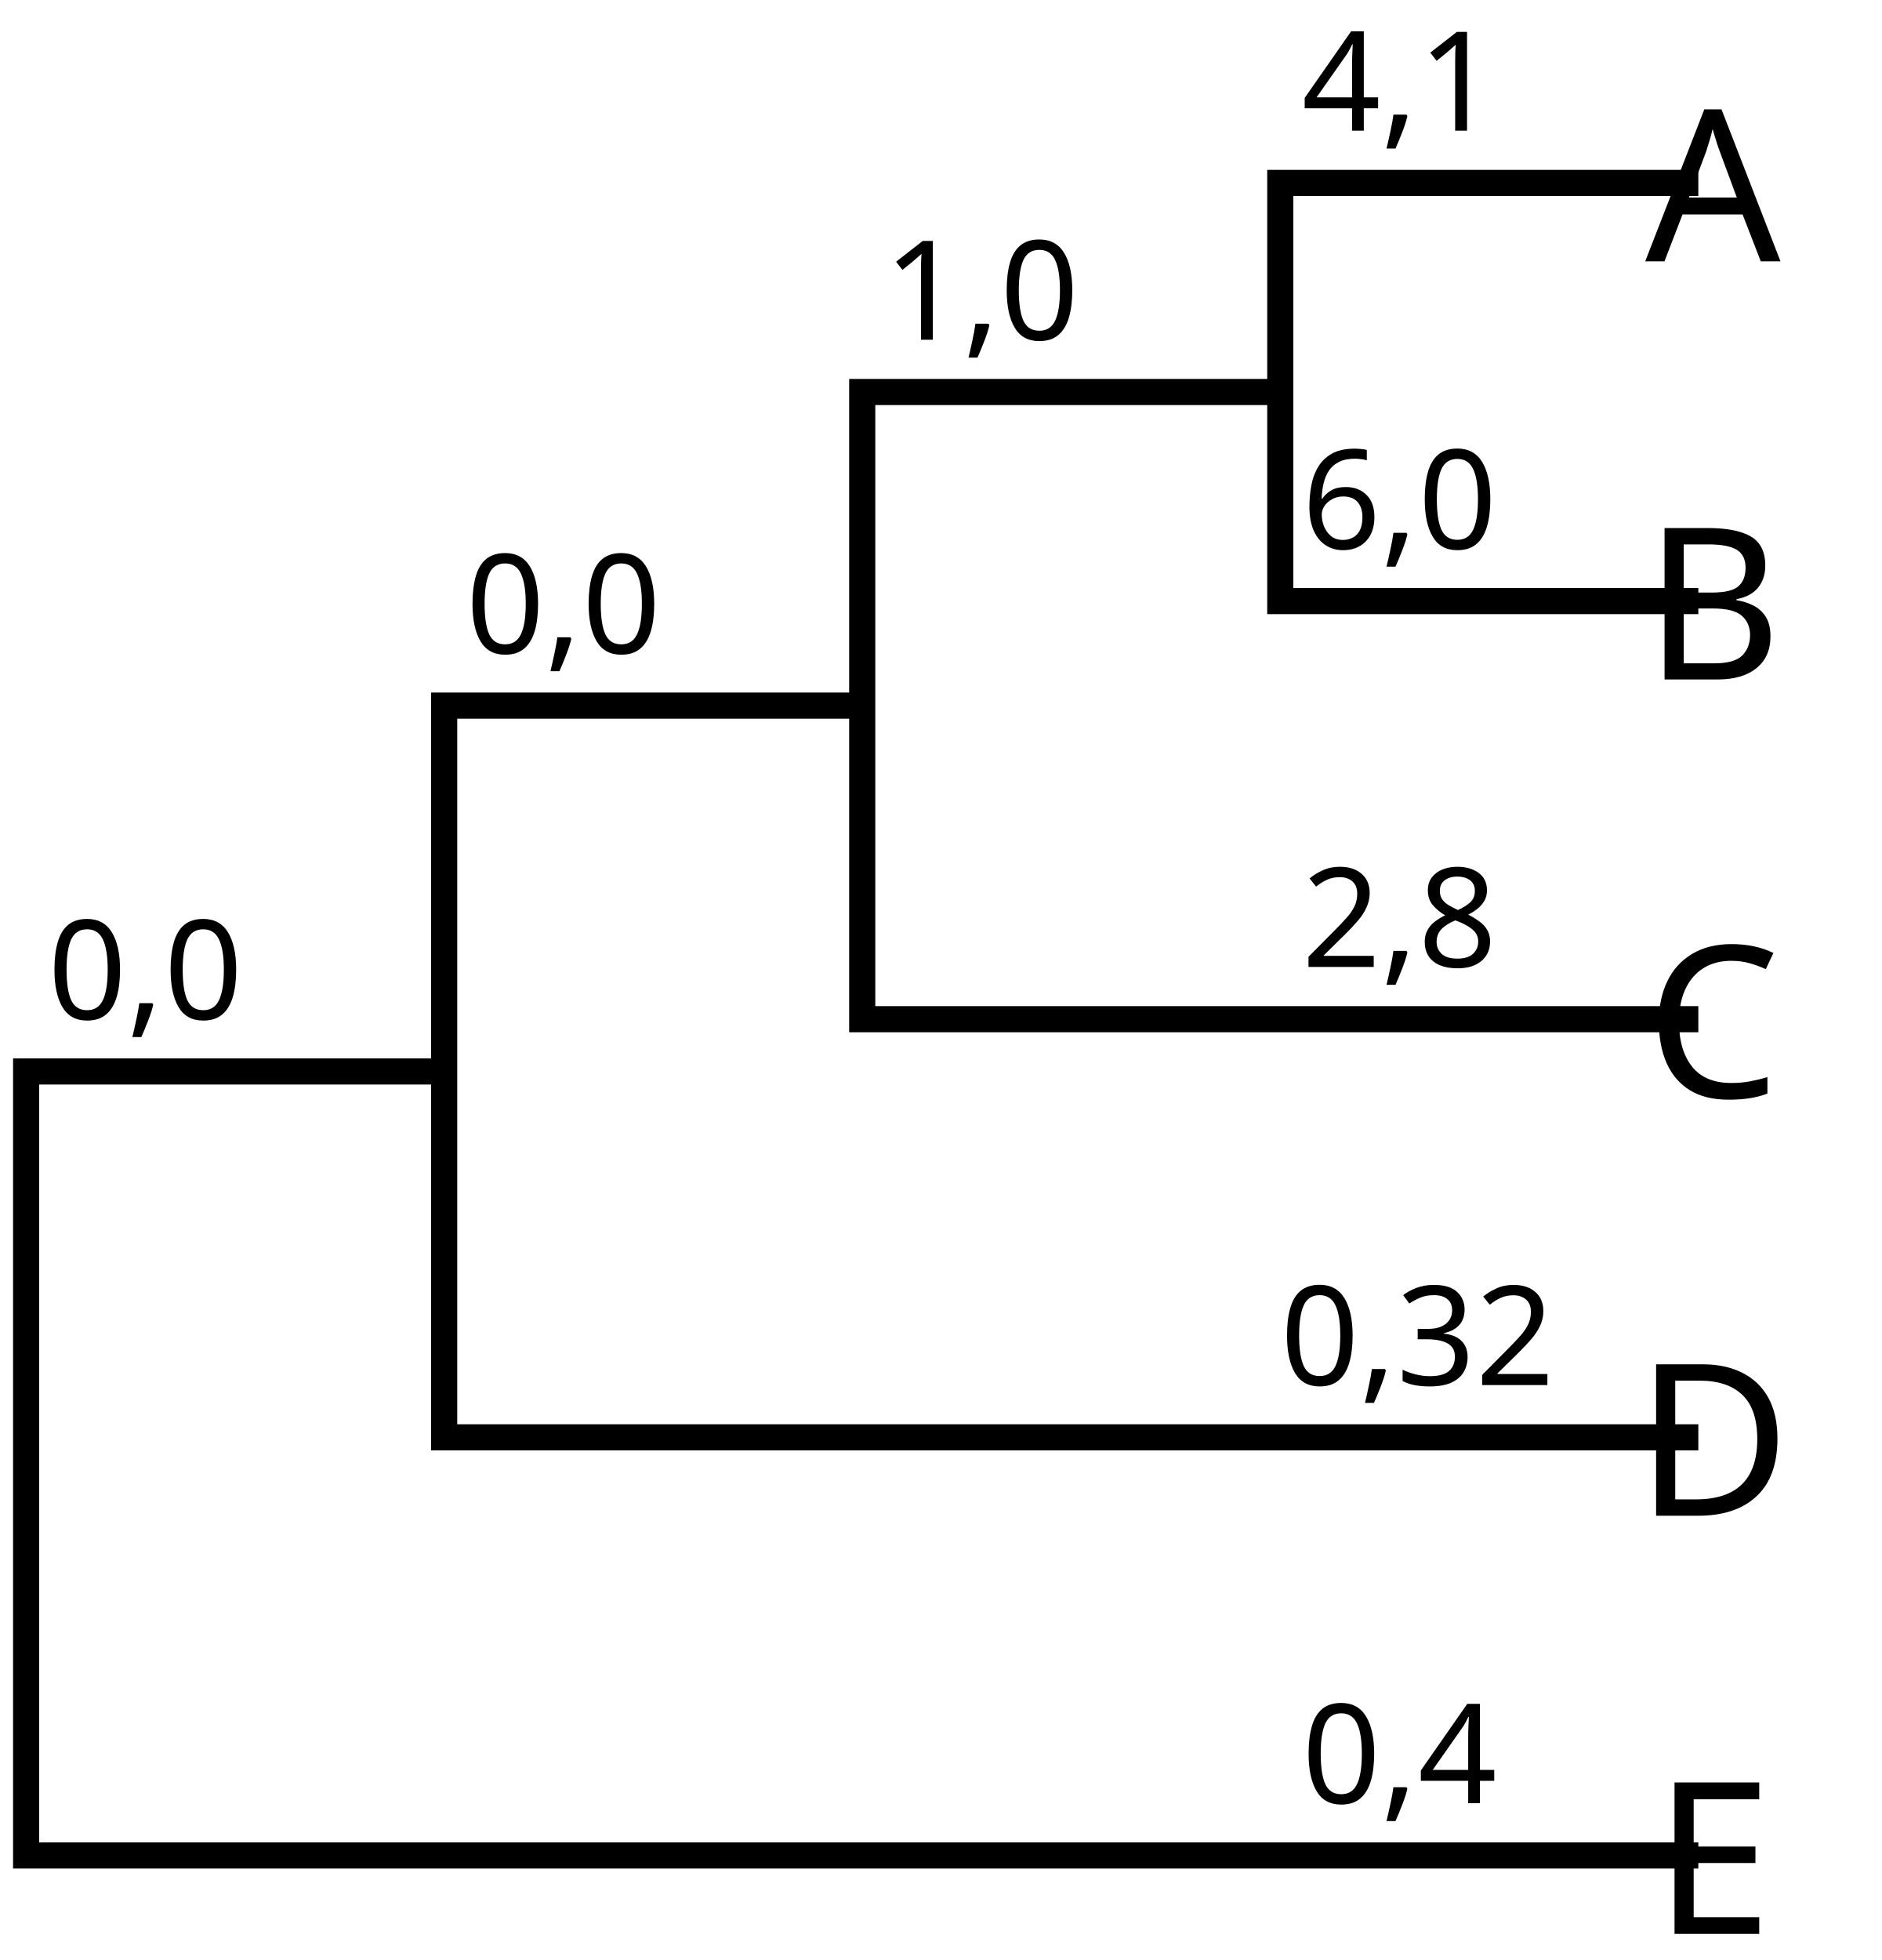
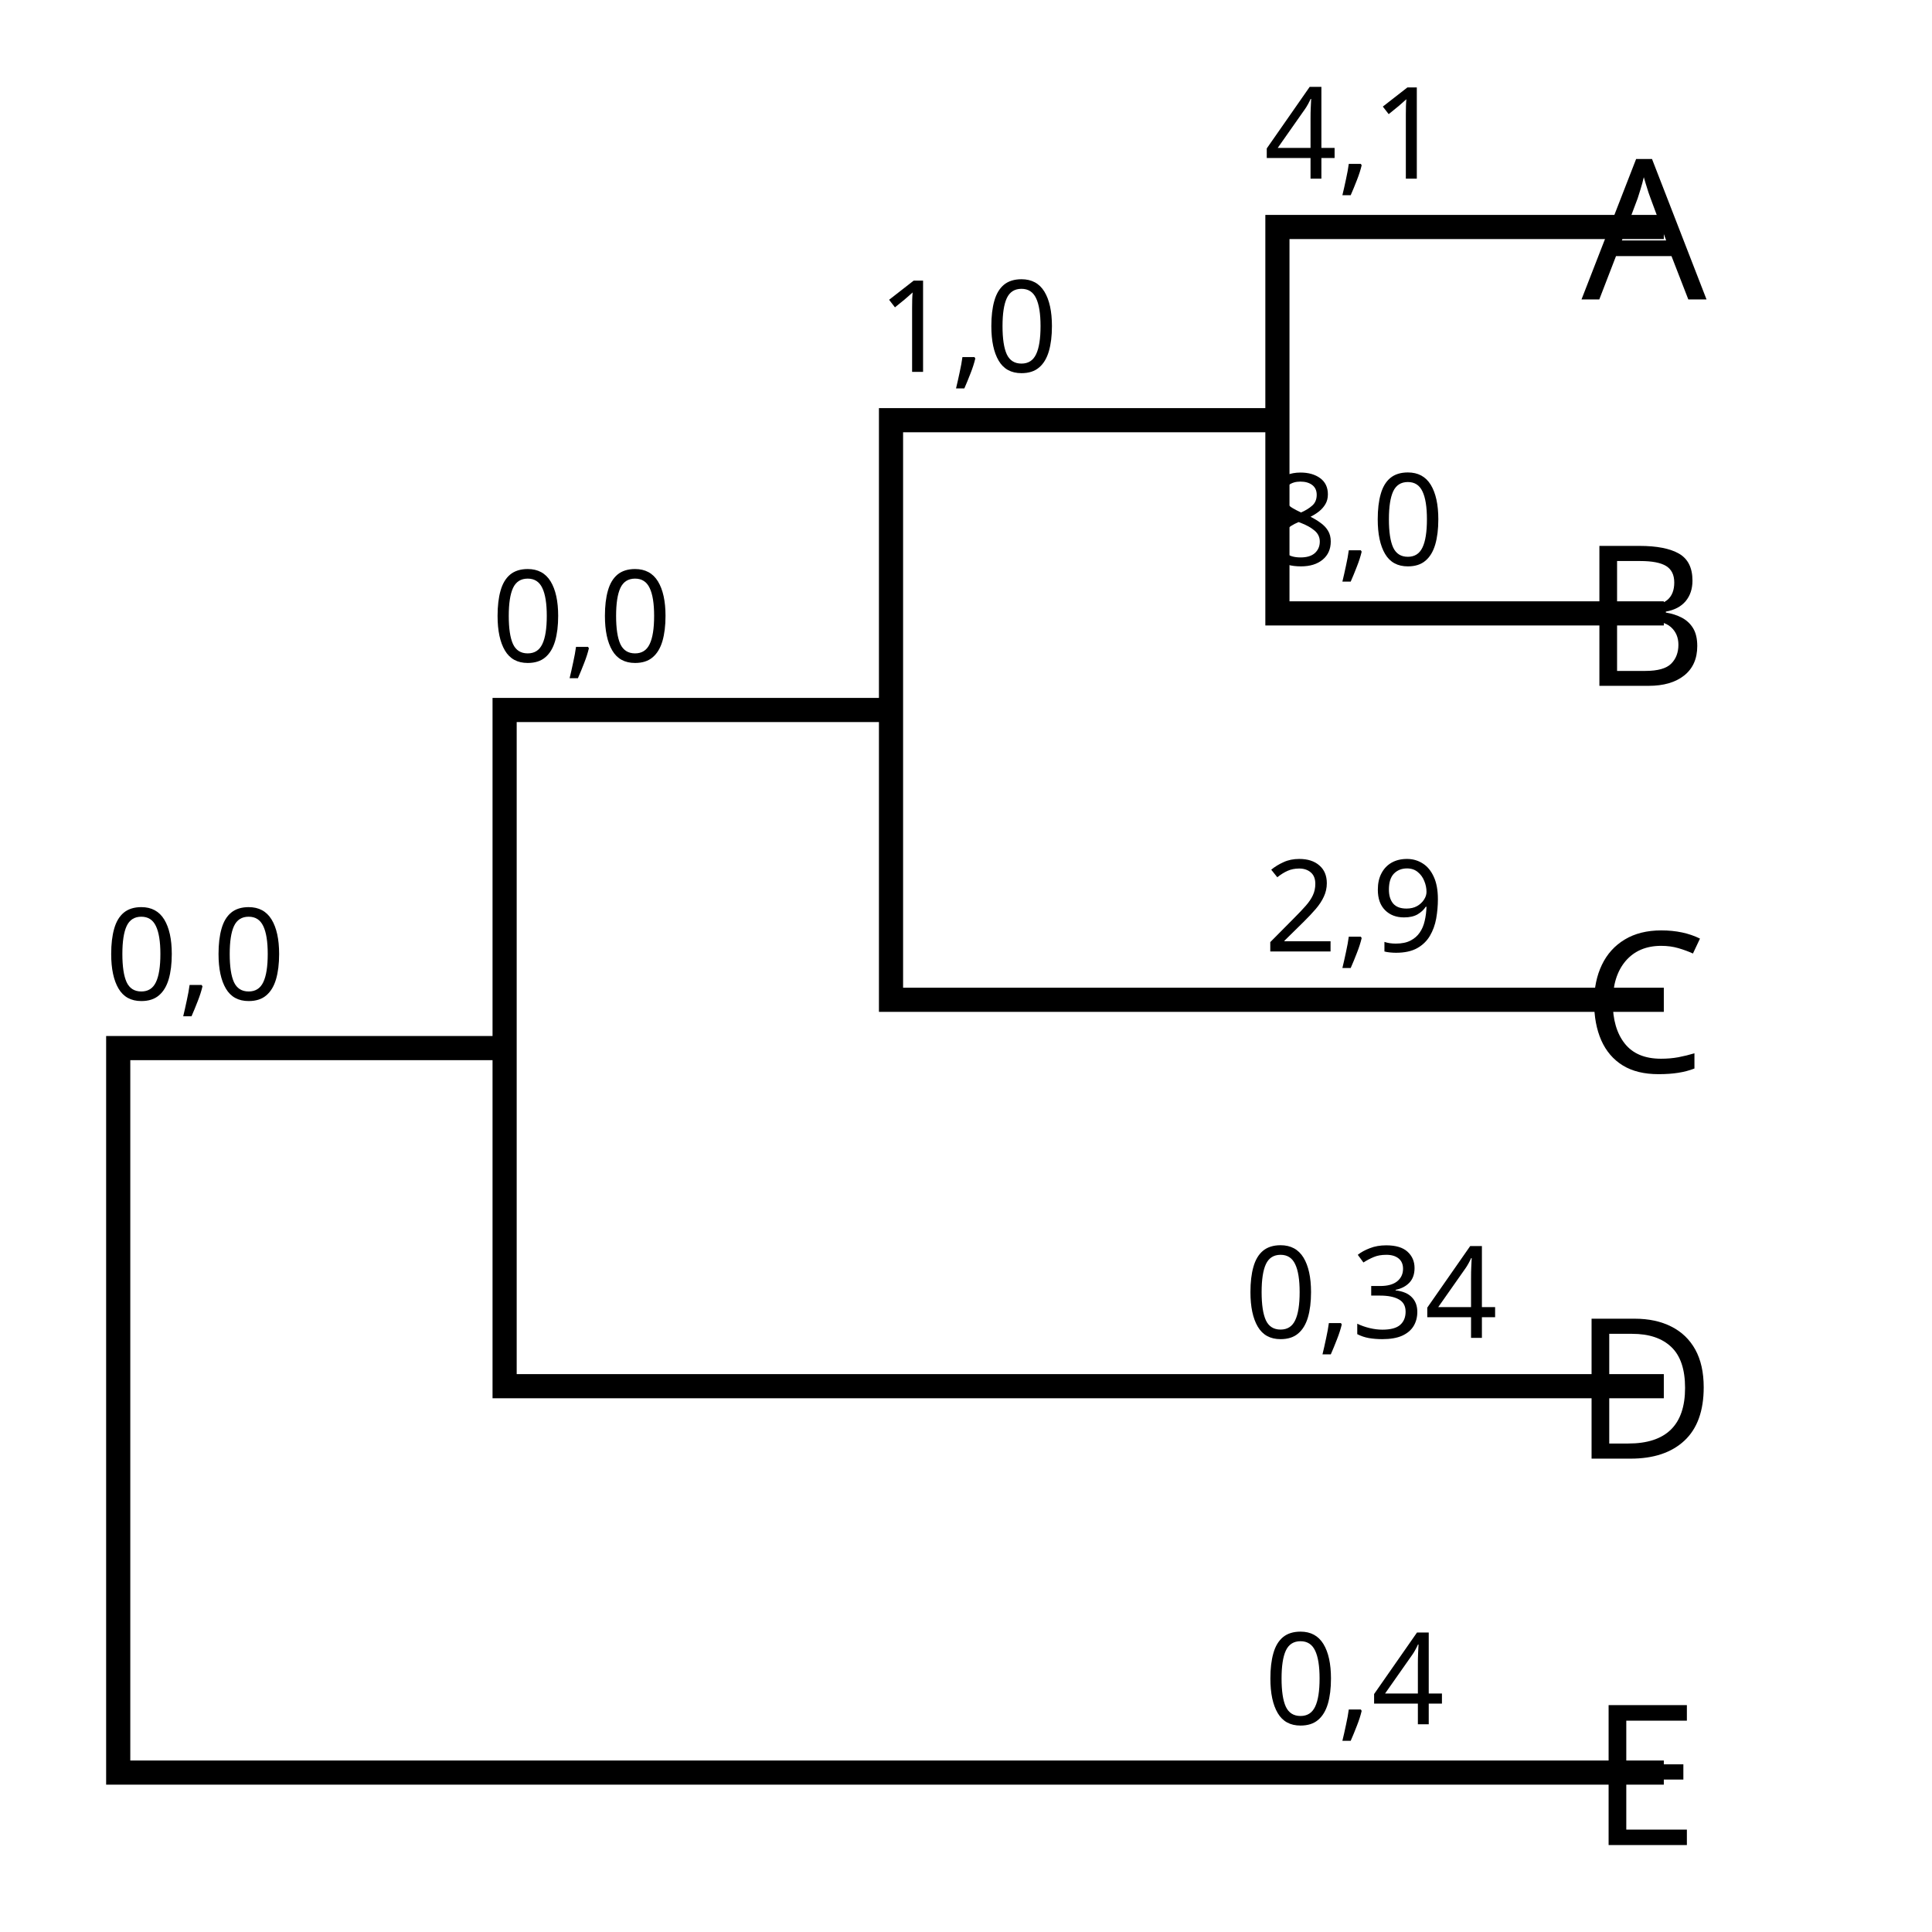
- <svg xmlns="http://www.w3.org/2000/svg" width="72mm" height="75mm" viewBox="0 0 255.118 265.748" id="svg2" version="1.1">
+ <svg xmlns="http://www.w3.org/2000/svg" width="80mm" height="80mm" viewBox="0 0 283.465 283.465" id="svg2" version="1.1">
  <defs id="defs4" />
-   <g id="layer1" transform="translate(-139.9606,-201.9685)">
-     <path style="fill:none;fill-rule:evenodd;stroke:#000000;stroke-width:3.543;stroke-linecap:butt;stroke-linejoin:miter;stroke-miterlimit:4;stroke-dasharray:none;stroke-opacity:1" d="m 370.276,226.772 -56.693,0 0,56.693 56.693,0" id="path4138" />
-     <path style="fill:none;fill-rule:evenodd;stroke:#000000;stroke-width:3.543;stroke-linecap:butt;stroke-linejoin:miter;stroke-miterlimit:4;stroke-dasharray:none;stroke-opacity:1" d="m 313.583,255.118 -56.693,0 0,85.039 113.386,0" id="path4140" />
-     <path style="fill:none;fill-rule:evenodd;stroke:#000000;stroke-width:3.543;stroke-linecap:butt;stroke-linejoin:miter;stroke-miterlimit:4;stroke-dasharray:none;stroke-opacity:1" d="m 256.89,297.638 -56.693,0 0,99.213 170.079,0" id="path4142" />
-     <path style="fill:none;fill-rule:evenodd;stroke:#000000;stroke-width:3.543;stroke-linecap:butt;stroke-linejoin:miter;stroke-miterlimit:4;stroke-dasharray:none;stroke-opacity:1" d="m 200.197,347.244 -56.693,0 0,106.299 226.772,0" id="path4144" />
-     <text xml:space="preserve" style="font-style:normal;font-weight:normal;font-size:18.75px;line-height:125%;font-family:sans-serif;text-align:center;letter-spacing:0px;word-spacing:0px;text-anchor:middle;fill:#000000;fill-opacity:1;stroke:none;stroke-width:1px;stroke-linecap:butt;stroke-linejoin:miter;stroke-opacity:1" x="336.308" y="446.457" id="text4146">
-       <tspan id="tspan4148" x="341.929" y="446.457" style="font-style:normal;font-variant:normal;font-weight:normal;font-stretch:normal;font-family:'Droid Sans Mono';-inkscape-font-specification:'Droid Sans Mono'"> 0,4 </tspan>
-     </text>
-     <text xml:space="preserve" style="font-style:normal;font-variant:normal;font-weight:normal;font-stretch:normal;font-size:18.75px;line-height:125%;font-family:'Droid Sans Mono';-inkscape-font-specification:'Droid Sans Mono';text-align:center;letter-spacing:0px;word-spacing:0px;text-anchor:middle;fill:#000000;fill-opacity:1;stroke:none;stroke-width:1px;stroke-linecap:butt;stroke-linejoin:miter;stroke-opacity:1" x="341.929" y="389.764" id="text4146-3">
-       <tspan id="tspan4148-6" x="341.929" y="389.764"> 0,32</tspan>
-     </text>
-     <text xml:space="preserve" style="font-style:normal;font-variant:normal;font-weight:normal;font-stretch:normal;font-size:18.75px;line-height:125%;font-family:'Droid Sans Mono';-inkscape-font-specification:'Droid Sans Mono';text-align:center;letter-spacing:0px;word-spacing:0px;text-anchor:middle;fill:#000000;fill-opacity:1;stroke:none;stroke-width:1px;stroke-linecap:butt;stroke-linejoin:miter;stroke-opacity:1" x="336.308" y="333.071" id="text4146-7">
-       <tspan id="tspan4148-5" x="341.929" y="333.071"> 2,8 </tspan>
-     </text>
-     <text xml:space="preserve" style="font-style:normal;font-variant:normal;font-weight:normal;font-stretch:normal;font-size:18.75px;line-height:125%;font-family:'Droid Sans Mono';-inkscape-font-specification:'Droid Sans Mono';text-align:center;letter-spacing:0px;word-spacing:0px;text-anchor:middle;fill:#000000;fill-opacity:1;stroke:none;stroke-width:1px;stroke-linecap:butt;stroke-linejoin:miter;stroke-opacity:1" x="336.308" y="276.378" id="text4146-35">
-       <tspan id="tspan4148-62" x="341.929" y="276.378"> 6,0 </tspan>
-     </text>
-     <text xml:space="preserve" style="font-style:normal;font-variant:normal;font-weight:normal;font-stretch:normal;font-size:18.75px;line-height:125%;font-family:'Droid Sans Mono';-inkscape-font-specification:'Droid Sans Mono';text-align:center;letter-spacing:0px;word-spacing:0px;text-anchor:middle;fill:#000000;fill-opacity:1;stroke:none;stroke-width:1px;stroke-linecap:butt;stroke-linejoin:miter;stroke-opacity:1" x="336.308" y="219.685" id="text4146-9">
-       <tspan id="tspan4148-1" x="341.929" y="219.685"> 4,1 </tspan>
-     </text>
-     <text xml:space="preserve" style="font-style:normal;font-weight:normal;font-size:18.75px;line-height:125%;font-family:sans-serif;text-align:center;letter-spacing:0px;word-spacing:0px;text-anchor:middle;fill:#000000;fill-opacity:1;stroke:none;stroke-width:1px;stroke-linecap:butt;stroke-linejoin:miter;stroke-opacity:1" x="384.449" y="237.402" id="text4192">
-       <tspan id="tspan4194" x="384.449" y="237.402" style="font-size:28.75px;text-align:center;text-anchor:middle">A</tspan>
-     </text>
-     <text xml:space="preserve" style="font-style:normal;font-weight:normal;font-size:18.75px;line-height:125%;font-family:sans-serif;text-align:center;letter-spacing:0px;word-spacing:0px;text-anchor:middle;fill:#000000;fill-opacity:1;stroke:none;stroke-width:1px;stroke-linecap:butt;stroke-linejoin:miter;stroke-opacity:1" x="384.449" y="294.094" id="text4192-0">
-       <tspan id="tspan4194-9" x="384.449" y="294.094" style="font-size:28.75px;text-align:center;text-anchor:middle">B</tspan>
-     </text>
-     <text xml:space="preserve" style="font-style:normal;font-weight:normal;font-size:18.75px;line-height:125%;font-family:sans-serif;text-align:center;letter-spacing:0px;word-spacing:0px;text-anchor:middle;fill:#000000;fill-opacity:1;stroke:none;stroke-width:1px;stroke-linecap:butt;stroke-linejoin:miter;stroke-opacity:1" x="384.449" y="350.787" id="text4192-3">
-       <tspan id="tspan4194-6" x="384.449" y="350.787" style="font-size:28.75px;text-align:center;text-anchor:middle">C</tspan>
-     </text>
-     <text xml:space="preserve" style="font-style:normal;font-weight:normal;font-size:18.75px;line-height:125%;font-family:sans-serif;text-align:center;letter-spacing:0px;word-spacing:0px;text-anchor:middle;fill:#000000;fill-opacity:1;stroke:none;stroke-width:1px;stroke-linecap:butt;stroke-linejoin:miter;stroke-opacity:1" x="384.449" y="407.48" id="text4192-06">
-       <tspan id="tspan4194-2" x="384.449" y="407.48" style="font-size:28.75px;text-align:center;text-anchor:middle">D</tspan>
-     </text>
-     <text xml:space="preserve" style="font-style:normal;font-weight:normal;font-size:18.75px;line-height:125%;font-family:sans-serif;text-align:center;letter-spacing:0px;word-spacing:0px;text-anchor:middle;fill:#000000;fill-opacity:1;stroke:none;stroke-width:1px;stroke-linecap:butt;stroke-linejoin:miter;stroke-opacity:1" x="384.449" y="464.173" id="text4192-6">
-       <tspan id="tspan4194-1" x="384.449" y="464.173" style="font-size:28.75px;text-align:center;text-anchor:middle">E</tspan>
-     </text>
-     <text xml:space="preserve" style="font-style:normal;font-variant:normal;font-weight:normal;font-stretch:normal;font-size:18.75px;line-height:125%;font-family:'Droid Sans Mono';-inkscape-font-specification:'Droid Sans Mono';text-align:center;letter-spacing:0px;word-spacing:0px;text-anchor:middle;fill:#000000;fill-opacity:1;stroke:none;stroke-width:1px;stroke-linecap:butt;stroke-linejoin:miter;stroke-opacity:1" x="279.615" y="248.031" id="text4146-9-3">
-       <tspan id="tspan4148-1-5" x="285.236" y="248.031"> 1,0 </tspan>
-     </text>
-     <text xml:space="preserve" style="font-style:normal;font-variant:normal;font-weight:normal;font-stretch:normal;font-size:18.75px;line-height:125%;font-family:'Droid Sans Mono';-inkscape-font-specification:'Droid Sans Mono';text-align:center;letter-spacing:0px;word-spacing:0px;text-anchor:middle;fill:#000000;fill-opacity:1;stroke:none;stroke-width:1px;stroke-linecap:butt;stroke-linejoin:miter;stroke-opacity:1" x="222.922" y="290.551" id="text4146-9-5">
-       <tspan id="tspan4148-1-9" x="228.543" y="290.551"> 0,0 </tspan>
-     </text>
-     <text xml:space="preserve" style="font-style:normal;font-variant:normal;font-weight:normal;font-stretch:normal;font-size:18.75px;line-height:125%;font-family:'Droid Sans Mono';-inkscape-font-specification:'Droid Sans Mono';text-align:center;letter-spacing:0px;word-spacing:0px;text-anchor:middle;fill:#000000;fill-opacity:1;stroke:none;stroke-width:1px;stroke-linecap:butt;stroke-linejoin:miter;stroke-opacity:1" x="166.229" y="340.157" id="text4146-9-3-7">
-       <tspan id="tspan4148-1-5-9" x="171.85" y="340.157"> 0,0 </tspan>
-     </text>
+   <g id="layer1" transform="translate(-139.9606,-184.2519)">
+     <g id="g4164" transform="translate(13.80133,-9.215748)">
+       <path id="path4138" d="m 370.276,226.772 -56.693,0 0,56.693 56.693,0" style="fill:none;fill-rule:evenodd;stroke:#000000;stroke-width:3.543;stroke-linecap:butt;stroke-linejoin:miter;stroke-miterlimit:4;stroke-dasharray:none;stroke-opacity:1" />
+       <path id="path4140" d="m 313.583,255.118 -56.693,0 0,85.039 113.386,0" style="fill:none;fill-rule:evenodd;stroke:#000000;stroke-width:3.543;stroke-linecap:butt;stroke-linejoin:miter;stroke-miterlimit:4;stroke-dasharray:none;stroke-opacity:1" />
+       <path id="path4142" d="m 256.89,297.638 -56.693,0 0,99.213 170.079,0" style="fill:none;fill-rule:evenodd;stroke:#000000;stroke-width:3.543;stroke-linecap:butt;stroke-linejoin:miter;stroke-miterlimit:4;stroke-dasharray:none;stroke-opacity:1" />
+       <path id="path4144" d="m 200.197,347.244 -56.693,0 0,106.299 226.772,0" style="fill:none;fill-rule:evenodd;stroke:#000000;stroke-width:3.543;stroke-linecap:butt;stroke-linejoin:miter;stroke-miterlimit:4;stroke-dasharray:none;stroke-opacity:1" />
+       <text id="text4146" y="446.457" x="336.308" style="font-style:normal;font-weight:normal;font-size:18.75px;line-height:125%;font-family:sans-serif;text-align:center;letter-spacing:0px;word-spacing:0px;text-anchor:middle;fill:#000000;fill-opacity:1;stroke:none;stroke-width:1px;stroke-linecap:butt;stroke-linejoin:miter;stroke-opacity:1" xml:space="preserve">
+         <tspan style="font-style:normal;font-variant:normal;font-weight:normal;font-stretch:normal;font-family:'Droid Sans Mono';-inkscape-font-specification:'Droid Sans Mono'" y="446.457" x="341.929" id="tspan4148"> 0,4 </tspan>
+       </text>
+       <text id="text4146-3" y="389.764" x="341.929" style="font-style:normal;font-variant:normal;font-weight:normal;font-stretch:normal;font-size:18.75px;line-height:125%;font-family:'Droid Sans Mono';-inkscape-font-specification:'Droid Sans Mono';text-align:center;letter-spacing:0px;word-spacing:0px;text-anchor:middle;fill:#000000;fill-opacity:1;stroke:none;stroke-width:1px;stroke-linecap:butt;stroke-linejoin:miter;stroke-opacity:1" xml:space="preserve">
+         <tspan y="389.764" x="341.929" id="tspan4148-6"> 0,34</tspan>
+       </text>
+       <text id="text4146-7" y="333.071" x="336.308" style="font-style:normal;font-variant:normal;font-weight:normal;font-stretch:normal;font-size:18.75px;line-height:125%;font-family:'Droid Sans Mono';-inkscape-font-specification:'Droid Sans Mono';text-align:center;letter-spacing:0px;word-spacing:0px;text-anchor:middle;fill:#000000;fill-opacity:1;stroke:none;stroke-width:1px;stroke-linecap:butt;stroke-linejoin:miter;stroke-opacity:1" xml:space="preserve">
+         <tspan y="333.071" x="341.929" id="tspan4148-5"> 2,9 </tspan>
+       </text>
+       <text id="text4146-35" y="276.378" x="336.308" style="font-style:normal;font-variant:normal;font-weight:normal;font-stretch:normal;font-size:18.75px;line-height:125%;font-family:'Droid Sans Mono';-inkscape-font-specification:'Droid Sans Mono';text-align:center;letter-spacing:0px;word-spacing:0px;text-anchor:middle;fill:#000000;fill-opacity:1;stroke:none;stroke-width:1px;stroke-linecap:butt;stroke-linejoin:miter;stroke-opacity:1" xml:space="preserve">
+         <tspan y="276.378" x="341.929" id="tspan4148-62"> 8,0 </tspan>
+       </text>
+       <text id="text4146-9" y="219.685" x="336.308" style="font-style:normal;font-variant:normal;font-weight:normal;font-stretch:normal;font-size:18.75px;line-height:125%;font-family:'Droid Sans Mono';-inkscape-font-specification:'Droid Sans Mono';text-align:center;letter-spacing:0px;word-spacing:0px;text-anchor:middle;fill:#000000;fill-opacity:1;stroke:none;stroke-width:1px;stroke-linecap:butt;stroke-linejoin:miter;stroke-opacity:1" xml:space="preserve">
+         <tspan y="219.685" x="341.929" id="tspan4148-1"> 4,1 </tspan>
+       </text>
+       <text id="text4192" y="237.402" x="384.449" style="font-style:normal;font-weight:normal;font-size:18.75px;line-height:125%;font-family:sans-serif;text-align:center;letter-spacing:0px;word-spacing:0px;text-anchor:middle;fill:#000000;fill-opacity:1;stroke:none;stroke-width:1px;stroke-linecap:butt;stroke-linejoin:miter;stroke-opacity:1" xml:space="preserve">
+         <tspan style="font-size:28.75px;text-align:center;text-anchor:middle" y="237.402" x="384.449" id="tspan4194">A</tspan>
+       </text>
+       <text id="text4192-0" y="294.094" x="384.449" style="font-style:normal;font-weight:normal;font-size:18.75px;line-height:125%;font-family:sans-serif;text-align:center;letter-spacing:0px;word-spacing:0px;text-anchor:middle;fill:#000000;fill-opacity:1;stroke:none;stroke-width:1px;stroke-linecap:butt;stroke-linejoin:miter;stroke-opacity:1" xml:space="preserve">
+         <tspan style="font-size:28.75px;text-align:center;text-anchor:middle" y="294.094" x="384.449" id="tspan4194-9">B</tspan>
+       </text>
+       <text id="text4192-3" y="350.787" x="384.449" style="font-style:normal;font-weight:normal;font-size:18.75px;line-height:125%;font-family:sans-serif;text-align:center;letter-spacing:0px;word-spacing:0px;text-anchor:middle;fill:#000000;fill-opacity:1;stroke:none;stroke-width:1px;stroke-linecap:butt;stroke-linejoin:miter;stroke-opacity:1" xml:space="preserve">
+         <tspan style="font-size:28.75px;text-align:center;text-anchor:middle" y="350.787" x="384.449" id="tspan4194-6">C</tspan>
+       </text>
+       <text id="text4192-06" y="407.48" x="384.449" style="font-style:normal;font-weight:normal;font-size:18.75px;line-height:125%;font-family:sans-serif;text-align:center;letter-spacing:0px;word-spacing:0px;text-anchor:middle;fill:#000000;fill-opacity:1;stroke:none;stroke-width:1px;stroke-linecap:butt;stroke-linejoin:miter;stroke-opacity:1" xml:space="preserve">
+         <tspan style="font-size:28.75px;text-align:center;text-anchor:middle" y="407.48" x="384.449" id="tspan4194-2">D</tspan>
+       </text>
+       <text id="text4192-6" y="464.173" x="384.449" style="font-style:normal;font-weight:normal;font-size:18.75px;line-height:125%;font-family:sans-serif;text-align:center;letter-spacing:0px;word-spacing:0px;text-anchor:middle;fill:#000000;fill-opacity:1;stroke:none;stroke-width:1px;stroke-linecap:butt;stroke-linejoin:miter;stroke-opacity:1" xml:space="preserve">
+         <tspan style="font-size:28.75px;text-align:center;text-anchor:middle" y="464.173" x="384.449" id="tspan4194-1">E</tspan>
+       </text>
+       <text id="text4146-9-3" y="248.031" x="279.615" style="font-style:normal;font-variant:normal;font-weight:normal;font-stretch:normal;font-size:18.75px;line-height:125%;font-family:'Droid Sans Mono';-inkscape-font-specification:'Droid Sans Mono';text-align:center;letter-spacing:0px;word-spacing:0px;text-anchor:middle;fill:#000000;fill-opacity:1;stroke:none;stroke-width:1px;stroke-linecap:butt;stroke-linejoin:miter;stroke-opacity:1" xml:space="preserve">
+         <tspan y="248.031" x="285.236" id="tspan4148-1-5"> 1,0 </tspan>
+       </text>
+       <text id="text4146-9-5" y="290.551" x="222.922" style="font-style:normal;font-variant:normal;font-weight:normal;font-stretch:normal;font-size:18.75px;line-height:125%;font-family:'Droid Sans Mono';-inkscape-font-specification:'Droid Sans Mono';text-align:center;letter-spacing:0px;word-spacing:0px;text-anchor:middle;fill:#000000;fill-opacity:1;stroke:none;stroke-width:1px;stroke-linecap:butt;stroke-linejoin:miter;stroke-opacity:1" xml:space="preserve">
+         <tspan y="290.551" x="228.543" id="tspan4148-1-9"> 0,0 </tspan>
+       </text>
+       <text id="text4146-9-3-7" y="340.157" x="166.229" style="font-style:normal;font-variant:normal;font-weight:normal;font-stretch:normal;font-size:18.75px;line-height:125%;font-family:'Droid Sans Mono';-inkscape-font-specification:'Droid Sans Mono';text-align:center;letter-spacing:0px;word-spacing:0px;text-anchor:middle;fill:#000000;fill-opacity:1;stroke:none;stroke-width:1px;stroke-linecap:butt;stroke-linejoin:miter;stroke-opacity:1" xml:space="preserve">
+         <tspan y="340.157" x="171.85" id="tspan4148-1-5-9"> 0,0 </tspan>
+       </text>
+     </g>
  </g>
</svg>
